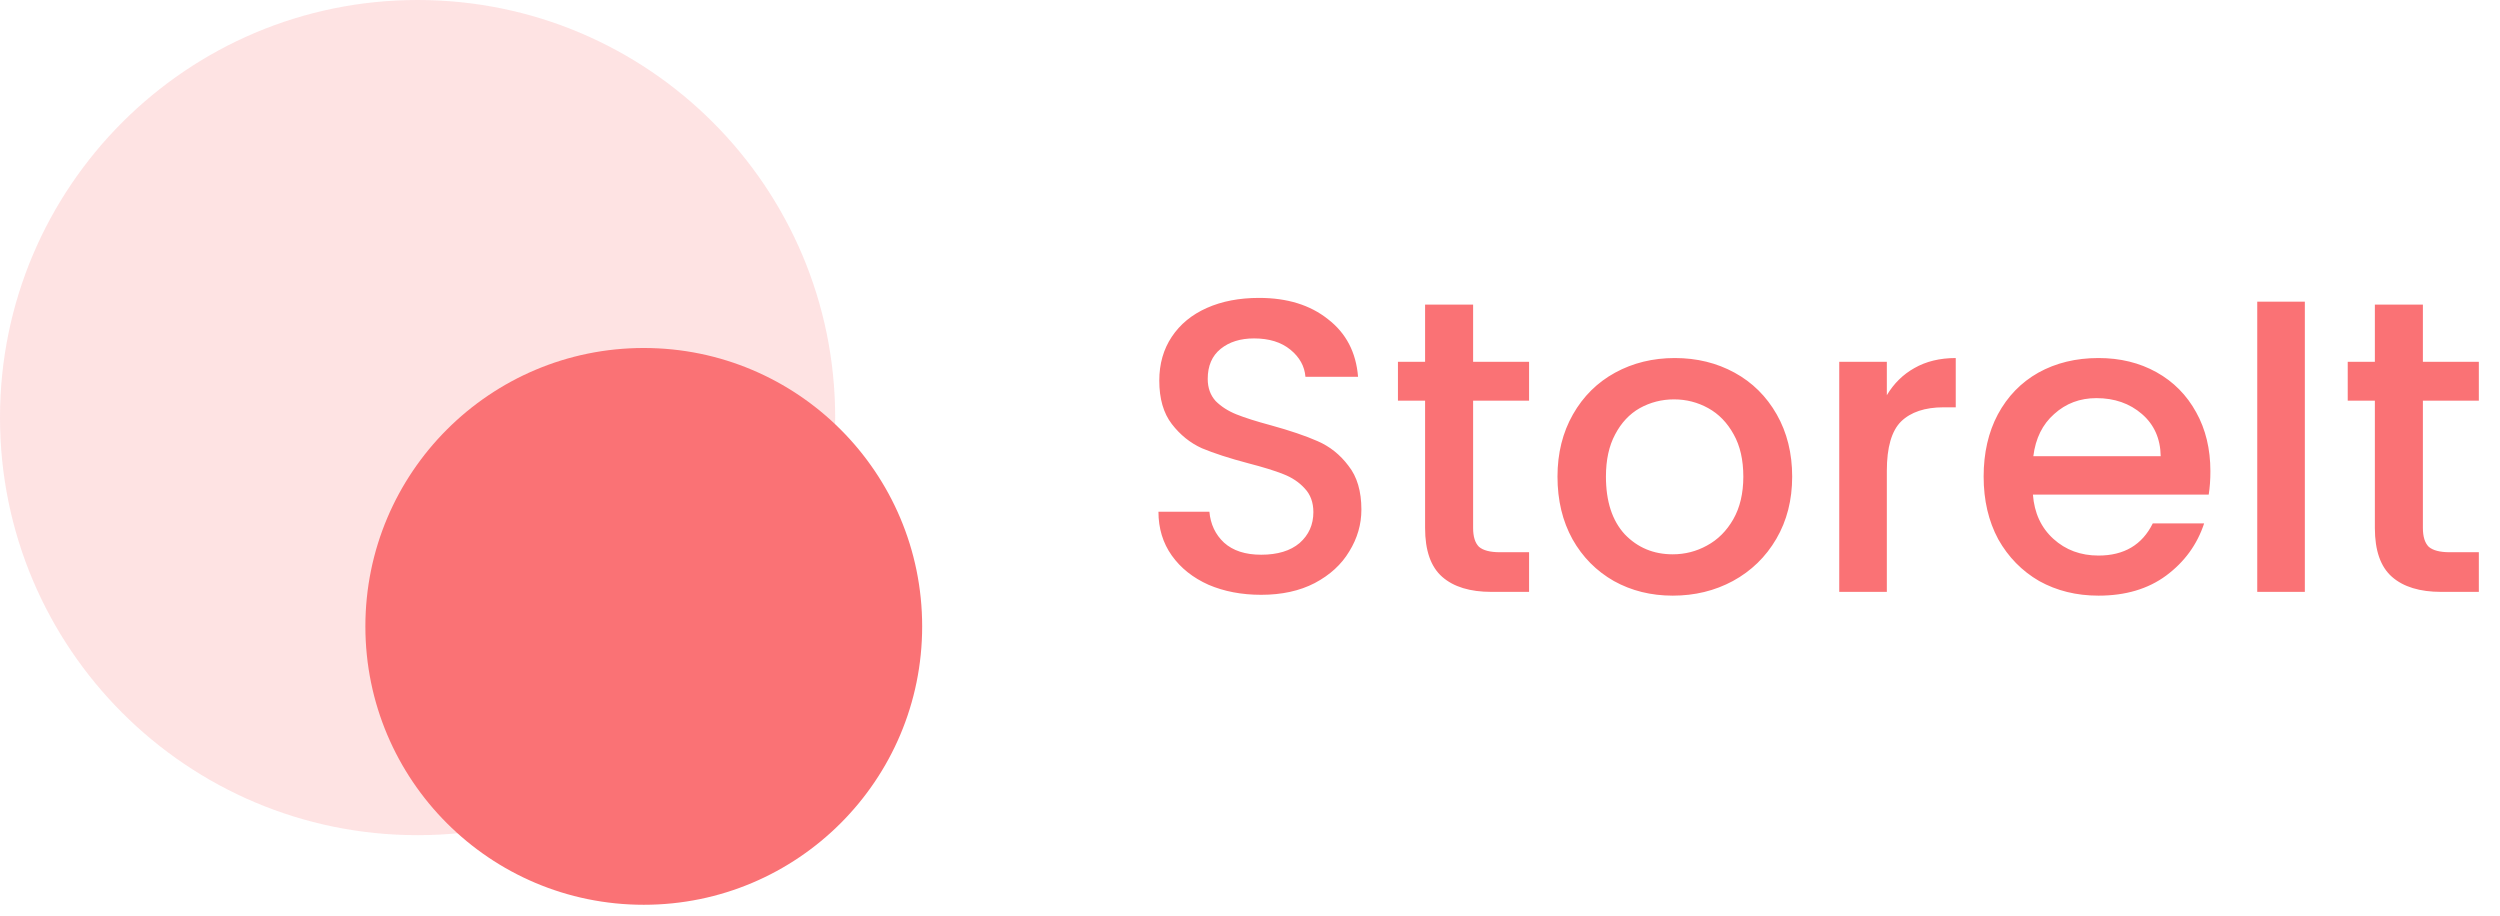
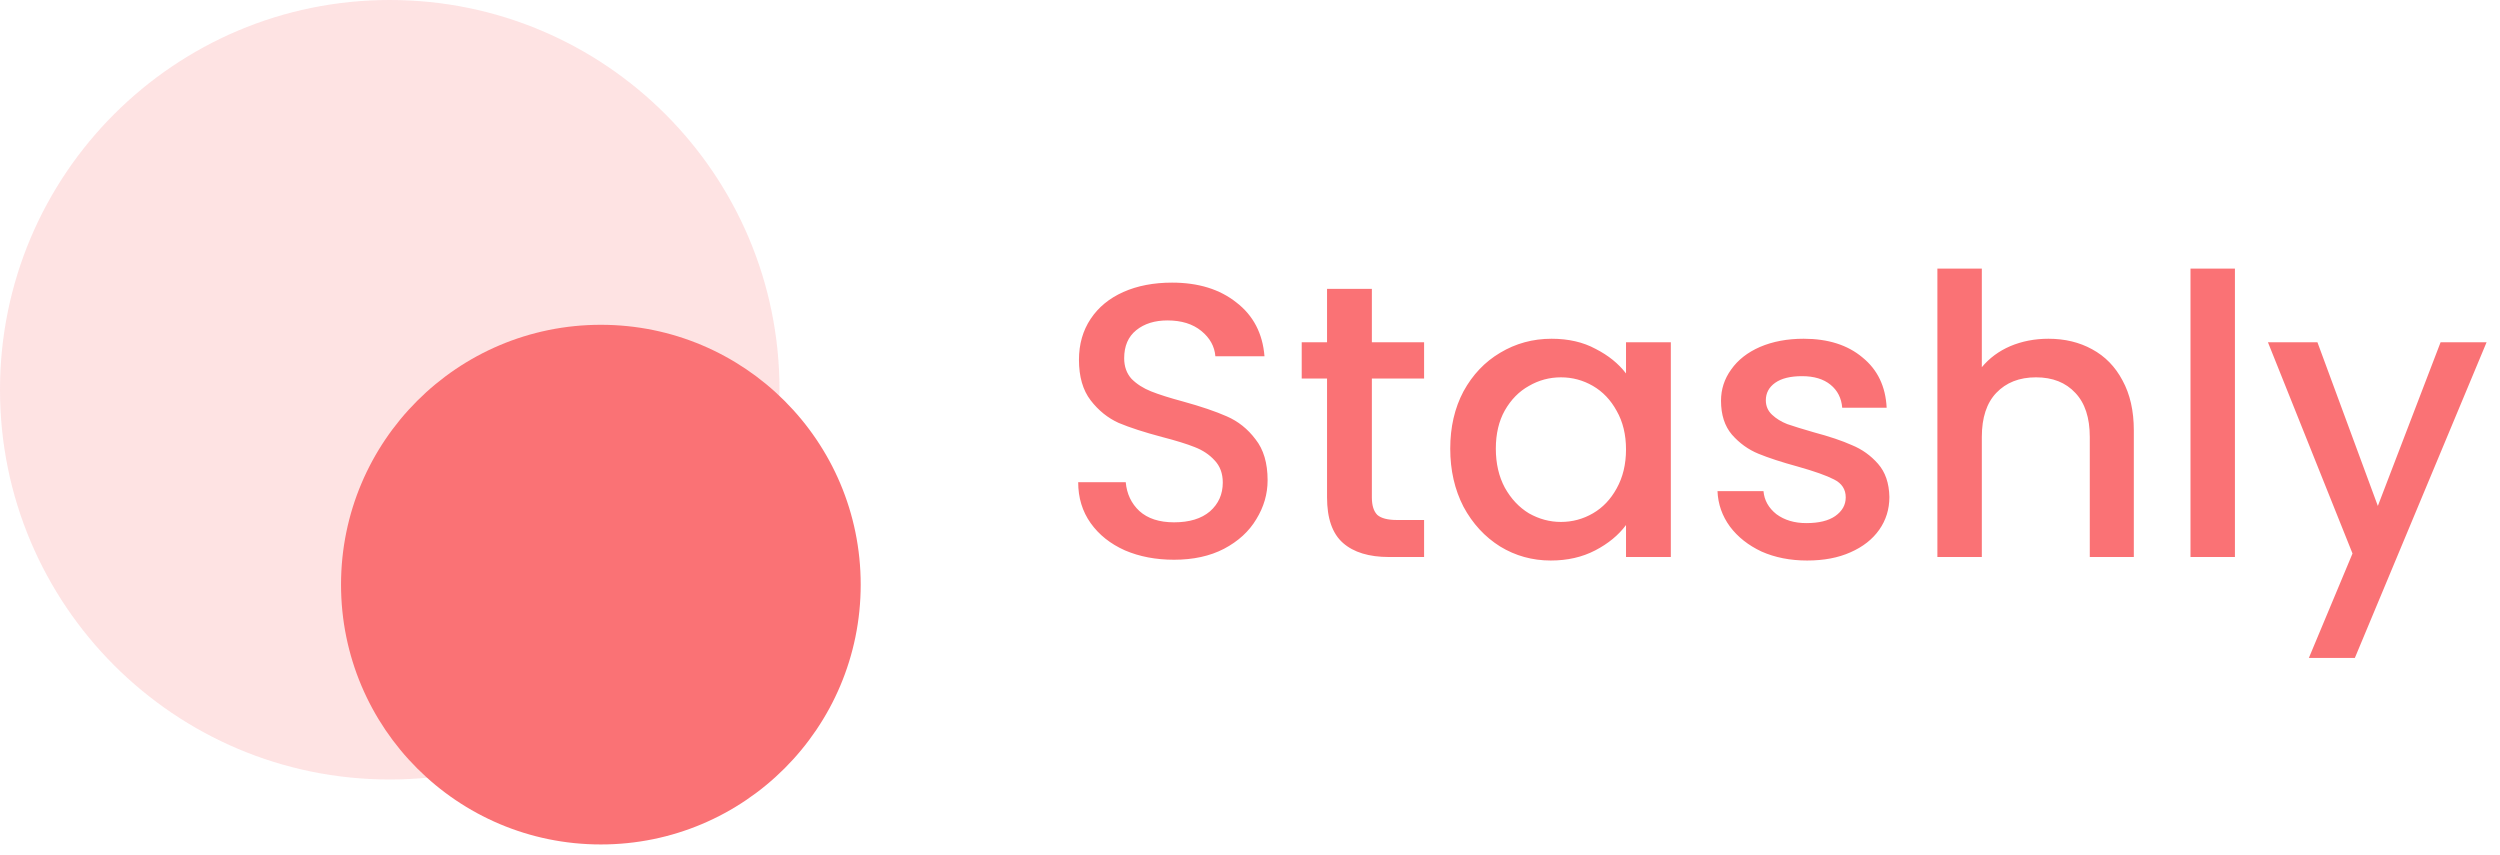
- <svg xmlns="http://www.w3.org/2000/svg" width="224" height="82" viewBox="0 0 224 82" fill="none">
+ <svg xmlns="http://www.w3.org/2000/svg" width="240" height="82" viewBox="0 0 240 82" fill="none">
+   <path d="M112.71 53.735C110.964 53.735 109.392 53.436 107.996 52.837C106.599 52.213 105.501 51.34 104.703 50.218C103.905 49.095 103.506 47.786 103.506 46.289H108.07C108.17 47.412 108.607 48.334 109.38 49.058C110.178 49.781 111.288 50.143 112.71 50.143C114.182 50.143 115.329 49.794 116.152 49.095C116.975 48.372 117.387 47.449 117.387 46.327C117.387 45.453 117.125 44.743 116.601 44.194C116.102 43.645 115.466 43.221 114.693 42.922C113.945 42.622 112.897 42.298 111.55 41.949C109.854 41.5 108.469 41.051 107.397 40.602C106.349 40.128 105.451 39.404 104.703 38.432C103.955 37.459 103.58 36.162 103.58 34.54C103.58 33.044 103.955 31.734 104.703 30.612C105.451 29.489 106.499 28.629 107.846 28.03C109.193 27.431 110.752 27.132 112.523 27.132C115.042 27.132 117.1 27.768 118.697 29.04C120.318 30.288 121.216 32.009 121.391 34.204H116.676C116.601 33.256 116.152 32.445 115.329 31.772C114.506 31.098 113.421 30.761 112.074 30.761C110.852 30.761 109.854 31.073 109.081 31.697C108.307 32.32 107.921 33.218 107.921 34.391C107.921 35.189 108.158 35.85 108.632 36.374C109.13 36.873 109.754 37.272 110.502 37.571C111.251 37.87 112.273 38.195 113.571 38.544C115.292 39.018 116.689 39.492 117.761 39.966C118.859 40.44 119.782 41.176 120.53 42.173C121.303 43.146 121.69 44.456 121.69 46.102C121.69 47.424 121.328 48.671 120.605 49.844C119.906 51.016 118.871 51.964 117.499 52.687C116.152 53.386 114.556 53.735 112.71 53.735ZM131.699 36.336V47.748C131.699 48.522 131.874 49.083 132.223 49.432C132.597 49.756 133.221 49.919 134.094 49.919H136.713V53.473H133.346C131.425 53.473 129.953 53.024 128.93 52.126C127.908 51.228 127.396 49.769 127.396 47.748V36.336H124.964V32.857H127.396V27.731H131.699V32.857H136.713V36.336H131.699ZM139.223 43.071C139.223 41.001 139.647 39.168 140.495 37.571C141.368 35.975 142.54 34.74 144.012 33.867C145.508 32.969 147.155 32.52 148.951 32.52C150.572 32.52 151.981 32.844 153.179 33.493C154.401 34.116 155.374 34.902 156.097 35.85V32.857H160.4V53.473H156.097V50.405C155.374 51.378 154.389 52.188 153.141 52.837C151.894 53.486 150.472 53.81 148.876 53.81C147.105 53.81 145.483 53.361 144.012 52.463C142.54 51.54 141.368 50.268 140.495 48.646C139.647 47 139.223 45.142 139.223 43.071ZM156.097 43.146C156.097 41.724 155.798 40.49 155.199 39.442C154.625 38.394 153.865 37.596 152.917 37.047C151.969 36.498 150.946 36.224 149.849 36.224C148.751 36.224 147.728 36.498 146.781 37.047C145.833 37.571 145.059 38.357 144.461 39.404C143.887 40.427 143.6 41.65 143.6 43.071C143.6 44.493 143.887 45.74 144.461 46.813C145.059 47.886 145.833 48.709 146.781 49.282C147.753 49.831 148.776 50.106 149.849 50.106C150.946 50.106 151.969 49.831 152.917 49.282C153.865 48.734 154.625 47.935 155.199 46.888C155.798 45.815 156.097 44.568 156.097 43.146ZM173.486 53.81C171.864 53.81 170.405 53.523 169.108 52.949C167.836 52.35 166.826 51.552 166.077 50.554C165.329 49.532 164.93 48.397 164.88 47.15H169.295C169.37 48.023 169.782 48.759 170.53 49.357C171.303 49.931 172.264 50.218 173.411 50.218C174.608 50.218 175.531 49.993 176.18 49.544C176.853 49.07 177.19 48.472 177.19 47.748C177.19 46.975 176.816 46.401 176.067 46.027C175.344 45.653 174.184 45.242 172.588 44.792C171.041 44.368 169.782 43.957 168.809 43.558C167.836 43.159 166.988 42.547 166.264 41.724C165.566 40.901 165.217 39.816 165.217 38.469C165.217 37.372 165.541 36.374 166.19 35.476C166.838 34.553 167.761 33.83 168.958 33.306C170.181 32.782 171.578 32.52 173.149 32.52C175.494 32.52 177.377 33.119 178.799 34.316C180.246 35.488 181.019 37.097 181.119 39.143H176.853C176.778 38.22 176.404 37.484 175.731 36.935C175.057 36.386 174.147 36.112 172.999 36.112C171.877 36.112 171.016 36.324 170.418 36.748C169.819 37.172 169.52 37.733 169.52 38.432C169.52 38.98 169.719 39.442 170.118 39.816C170.517 40.19 171.004 40.49 171.578 40.714C172.151 40.914 172.999 41.176 174.122 41.5C175.618 41.899 176.841 42.31 177.789 42.735C178.761 43.134 179.597 43.732 180.296 44.531C180.994 45.329 181.356 46.389 181.381 47.711C181.381 48.883 181.056 49.931 180.408 50.854C179.759 51.777 178.836 52.5 177.639 53.024C176.467 53.548 175.082 53.81 173.486 53.81ZM196.653 32.52C198.225 32.52 199.621 32.857 200.844 33.53C202.091 34.204 203.064 35.202 203.762 36.523C204.486 37.846 204.847 39.442 204.847 41.313V53.473H200.619V41.949C200.619 40.103 200.158 38.694 199.235 37.721C198.312 36.723 197.052 36.224 195.456 36.224C193.859 36.224 192.587 36.723 191.639 37.721C190.716 38.694 190.255 40.103 190.255 41.949V53.473H185.989V25.785H190.255V35.251C190.978 34.378 191.889 33.705 192.986 33.231C194.109 32.757 195.331 32.52 196.653 32.52ZM214.553 25.785V53.473H210.288V25.785H214.553ZM238.712 32.857L226.065 63.164H221.65L225.841 53.136L217.722 32.857H222.473L228.273 48.572L234.297 32.857H238.712Z" fill="#FA7275" />
  <rect opacity="0.2" width="74.832" height="74.832" rx="37.416" fill="#FA7275" />
-   <rect x="32.738" y="31.18" width="49.888" height="49.888" rx="24.944" fill="#FA7275" />
-   <path d="M113.001 53.295C111.255 53.295 109.684 52.996 108.287 52.397C106.89 51.773 105.793 50.901 104.994 49.778C104.196 48.656 103.797 47.346 103.797 45.849H108.362C108.462 46.972 108.898 47.895 109.671 48.618C110.47 49.342 111.58 49.703 113.001 49.703C114.473 49.703 115.621 49.354 116.444 48.656C117.267 47.932 117.678 47.009 117.678 45.887C117.678 45.014 117.417 44.303 116.893 43.754C116.394 43.205 115.758 42.781 114.985 42.482C114.236 42.182 113.189 41.858 111.842 41.509C110.145 41.06 108.761 40.611 107.688 40.162C106.641 39.688 105.743 38.965 104.994 37.992C104.246 37.019 103.872 35.722 103.872 34.101C103.872 32.604 104.246 31.294 104.994 30.172C105.743 29.049 106.79 28.189 108.137 27.59C109.484 26.992 111.043 26.692 112.814 26.692C115.334 26.692 117.392 27.328 118.988 28.601C120.609 29.848 121.507 31.569 121.682 33.764H116.968C116.893 32.816 116.444 32.005 115.621 31.332C114.797 30.658 113.712 30.322 112.365 30.322C111.143 30.322 110.145 30.633 109.372 31.257C108.599 31.881 108.212 32.779 108.212 33.951C108.212 34.749 108.449 35.41 108.923 35.934C109.422 36.433 110.046 36.832 110.794 37.131C111.542 37.431 112.565 37.755 113.862 38.104C115.583 38.578 116.98 39.052 118.053 39.526C119.15 40 120.073 40.736 120.821 41.733C121.595 42.706 121.981 44.016 121.981 45.662C121.981 46.984 121.62 48.231 120.896 49.404C120.198 50.576 119.163 51.524 117.791 52.248C116.444 52.946 114.847 53.295 113.001 53.295ZM131.991 35.897V47.309C131.991 48.082 132.165 48.643 132.515 48.992C132.889 49.316 133.512 49.479 134.385 49.479H137.005V53.033H133.637C131.716 53.033 130.245 52.584 129.222 51.686C128.199 50.788 127.688 49.329 127.688 47.309V35.897H125.256V32.417H127.688V27.291H131.991V32.417H137.005V35.897H131.991ZM149.878 53.37C147.933 53.37 146.174 52.933 144.603 52.06C143.031 51.162 141.796 49.915 140.898 48.319C140 46.697 139.551 44.827 139.551 42.706C139.551 40.611 140.013 38.753 140.936 37.131C141.859 35.51 143.118 34.263 144.715 33.39C146.311 32.517 148.095 32.08 150.065 32.08C152.036 32.08 153.819 32.517 155.416 33.39C157.012 34.263 158.272 35.51 159.195 37.131C160.118 38.753 160.579 40.611 160.579 42.706C160.579 44.802 160.105 46.66 159.158 48.281C158.21 49.903 156.913 51.162 155.266 52.06C153.645 52.933 151.849 53.37 149.878 53.37ZM149.878 49.666C150.976 49.666 151.999 49.404 152.946 48.88C153.919 48.356 154.705 47.57 155.304 46.523C155.902 45.475 156.202 44.203 156.202 42.706C156.202 41.21 155.915 39.95 155.341 38.927C154.767 37.88 154.007 37.094 153.059 36.57C152.111 36.046 151.088 35.784 149.991 35.784C148.893 35.784 147.87 36.046 146.922 36.57C145.999 37.094 145.264 37.88 144.715 38.927C144.166 39.95 143.892 41.21 143.892 42.706C143.892 44.926 144.453 46.648 145.575 47.87C146.723 49.067 148.157 49.666 149.878 49.666ZM169.061 35.41C169.685 34.362 170.508 33.552 171.531 32.978C172.578 32.38 173.813 32.08 175.235 32.08V36.495H174.15C172.479 36.495 171.207 36.919 170.334 37.767C169.485 38.615 169.061 40.087 169.061 42.182V53.033H164.796V32.417H169.061V35.41ZM198.051 42.22C198.051 42.993 198.001 43.692 197.901 44.315H182.149C182.274 45.962 182.885 47.284 183.983 48.281C185.08 49.279 186.427 49.778 188.023 49.778C190.318 49.778 191.94 48.818 192.888 46.897H197.49C196.866 48.793 195.731 50.352 194.085 51.574C192.464 52.771 190.443 53.37 188.023 53.37C186.053 53.37 184.282 52.933 182.71 52.06C181.164 51.162 179.942 49.915 179.044 48.319C178.171 46.697 177.734 44.827 177.734 42.706C177.734 40.586 178.158 38.728 179.006 37.131C179.879 35.51 181.089 34.263 182.636 33.39C184.207 32.517 186.003 32.08 188.023 32.08C189.969 32.08 191.703 32.504 193.224 33.352C194.746 34.2 195.931 35.398 196.779 36.944C197.627 38.466 198.051 40.224 198.051 42.22ZM193.598 40.873C193.574 39.301 193.012 38.042 191.915 37.094C190.817 36.146 189.458 35.672 187.836 35.672C186.365 35.672 185.105 36.146 184.057 37.094C183.01 38.017 182.386 39.276 182.187 40.873H193.598ZM206.514 27.029V53.033H202.249V27.029H206.514ZM217.091 35.897V47.309C217.091 48.082 217.265 48.643 217.614 48.992C217.989 49.316 218.612 49.479 219.485 49.479H222.104V53.033H218.737C216.816 53.033 215.344 52.584 214.322 51.686C213.299 50.788 212.788 49.329 212.788 47.309V35.897H210.356V32.417H212.788V27.291H217.091V32.417H222.104V35.897H217.091Z" fill="#FA7275" />
+   <rect x="32.739" y="31.18" width="49.888" height="49.888" rx="24.944" fill="#FA7275" />
</svg>
